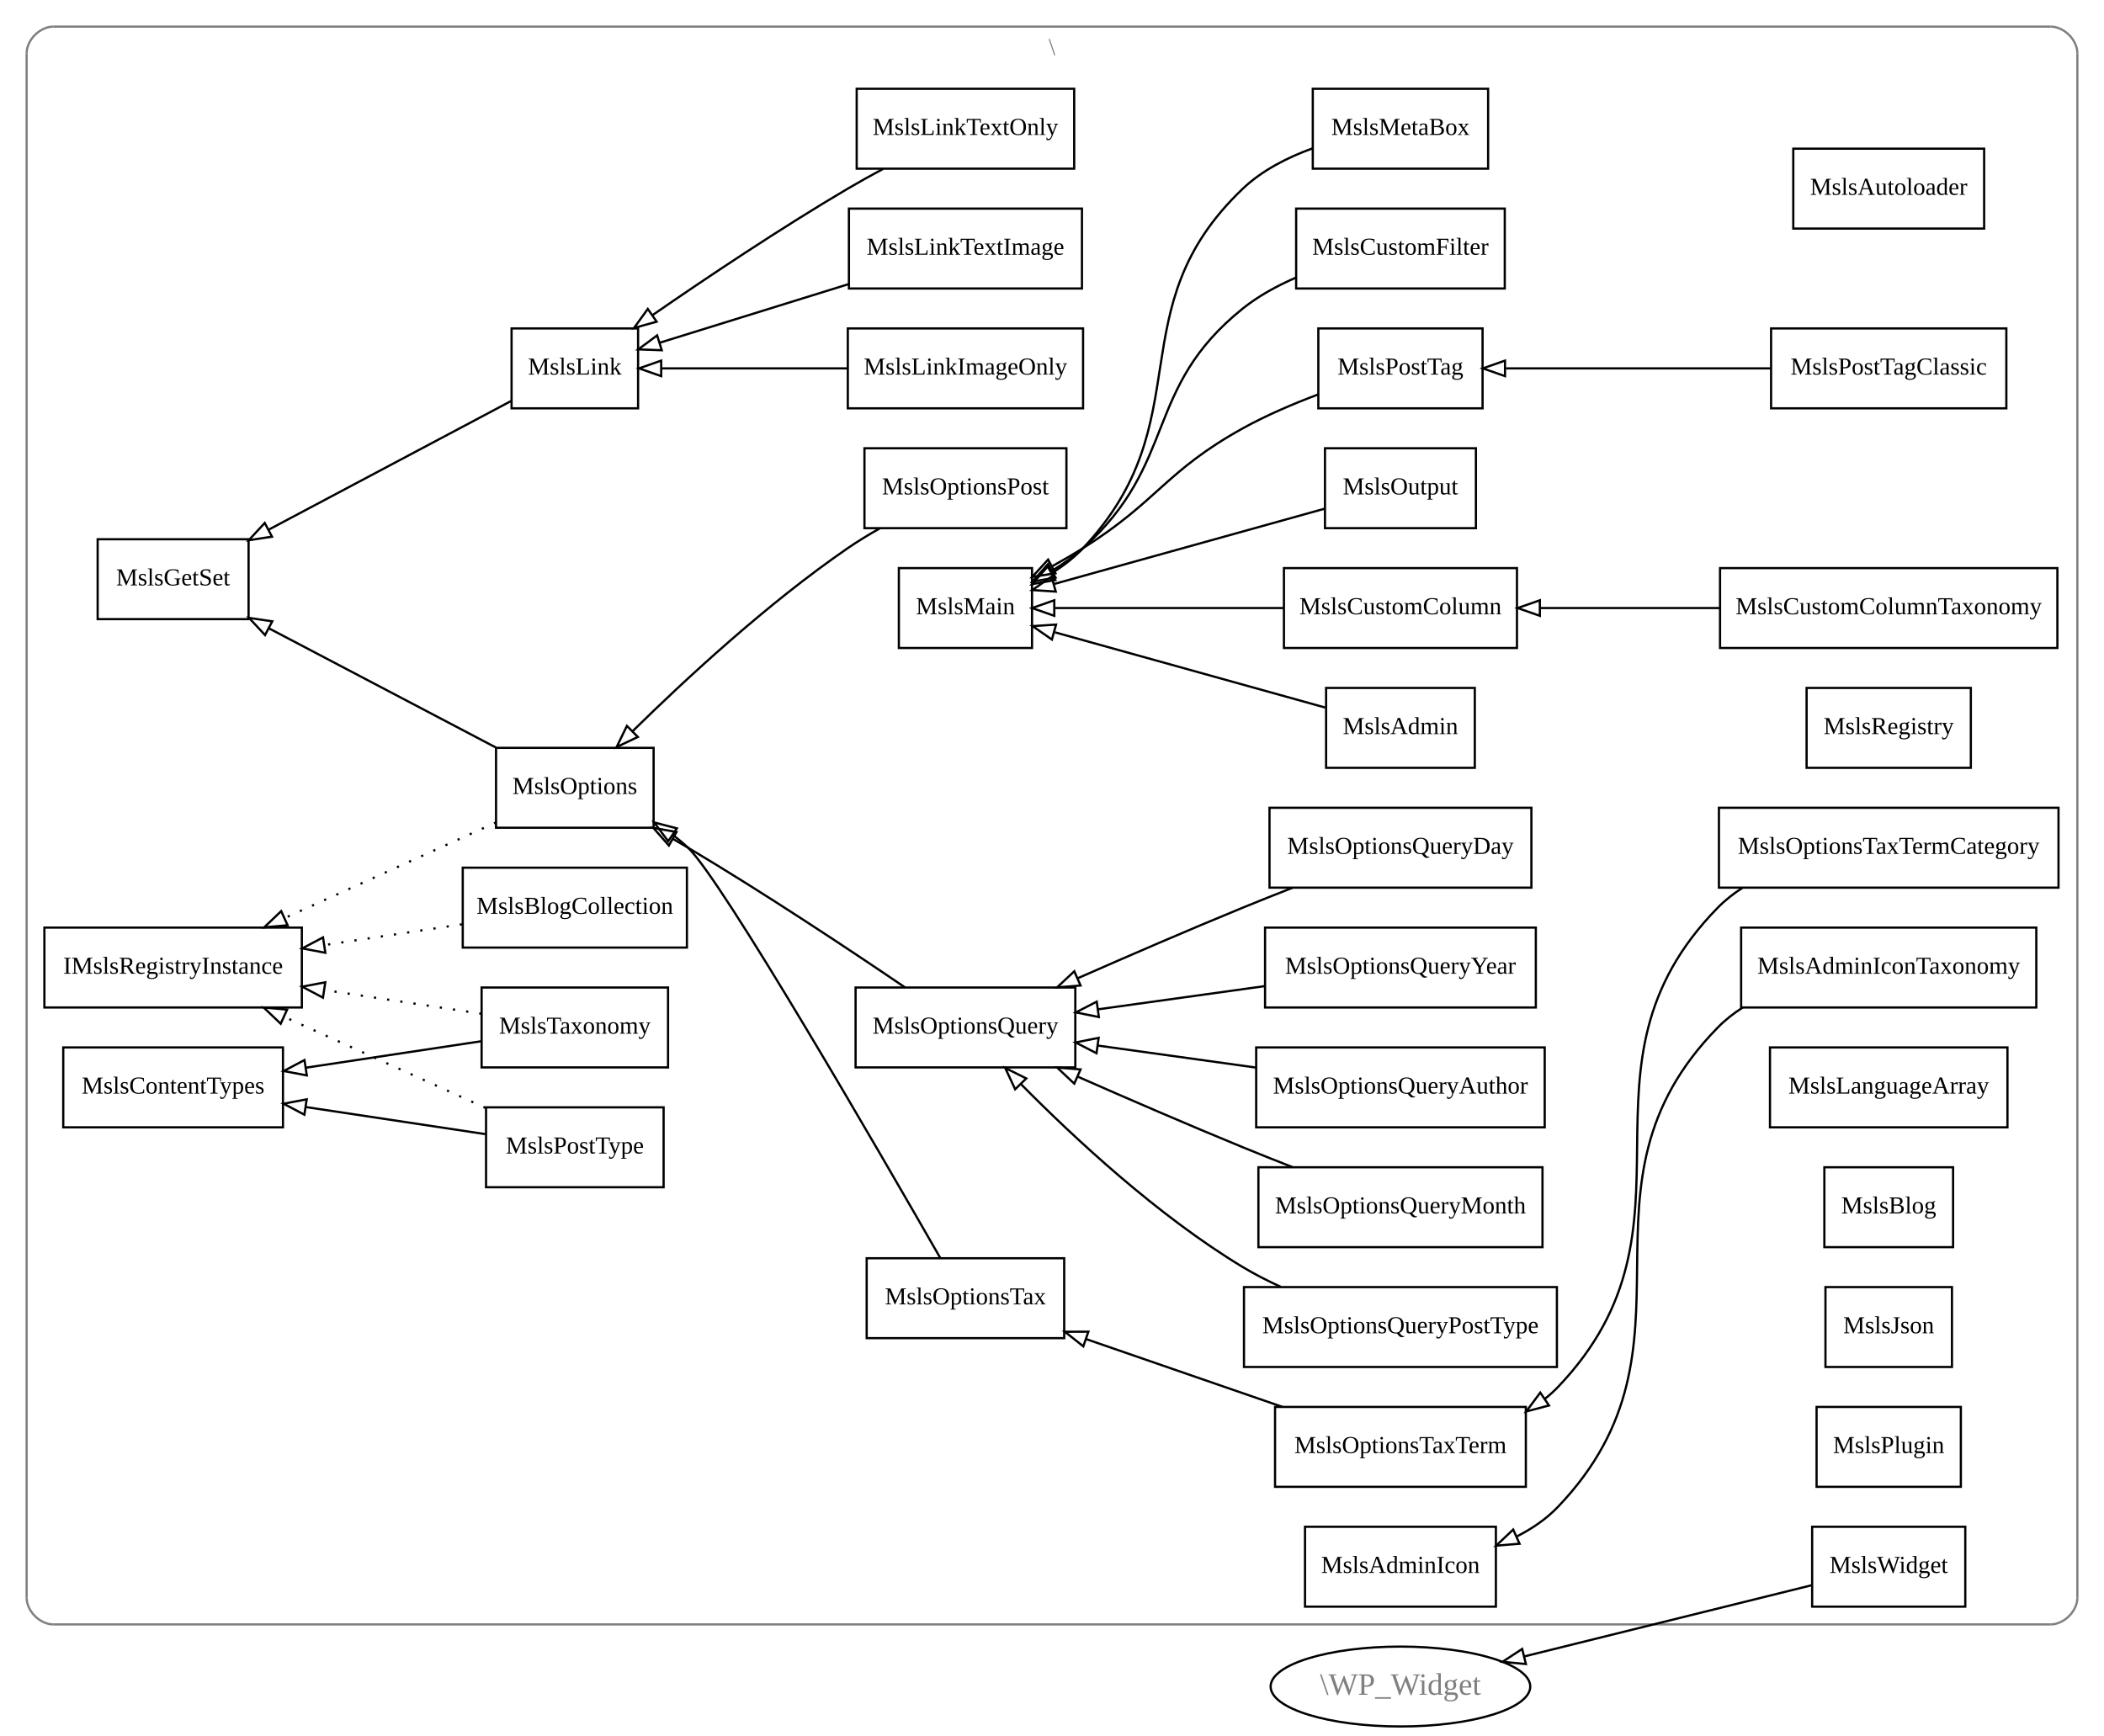
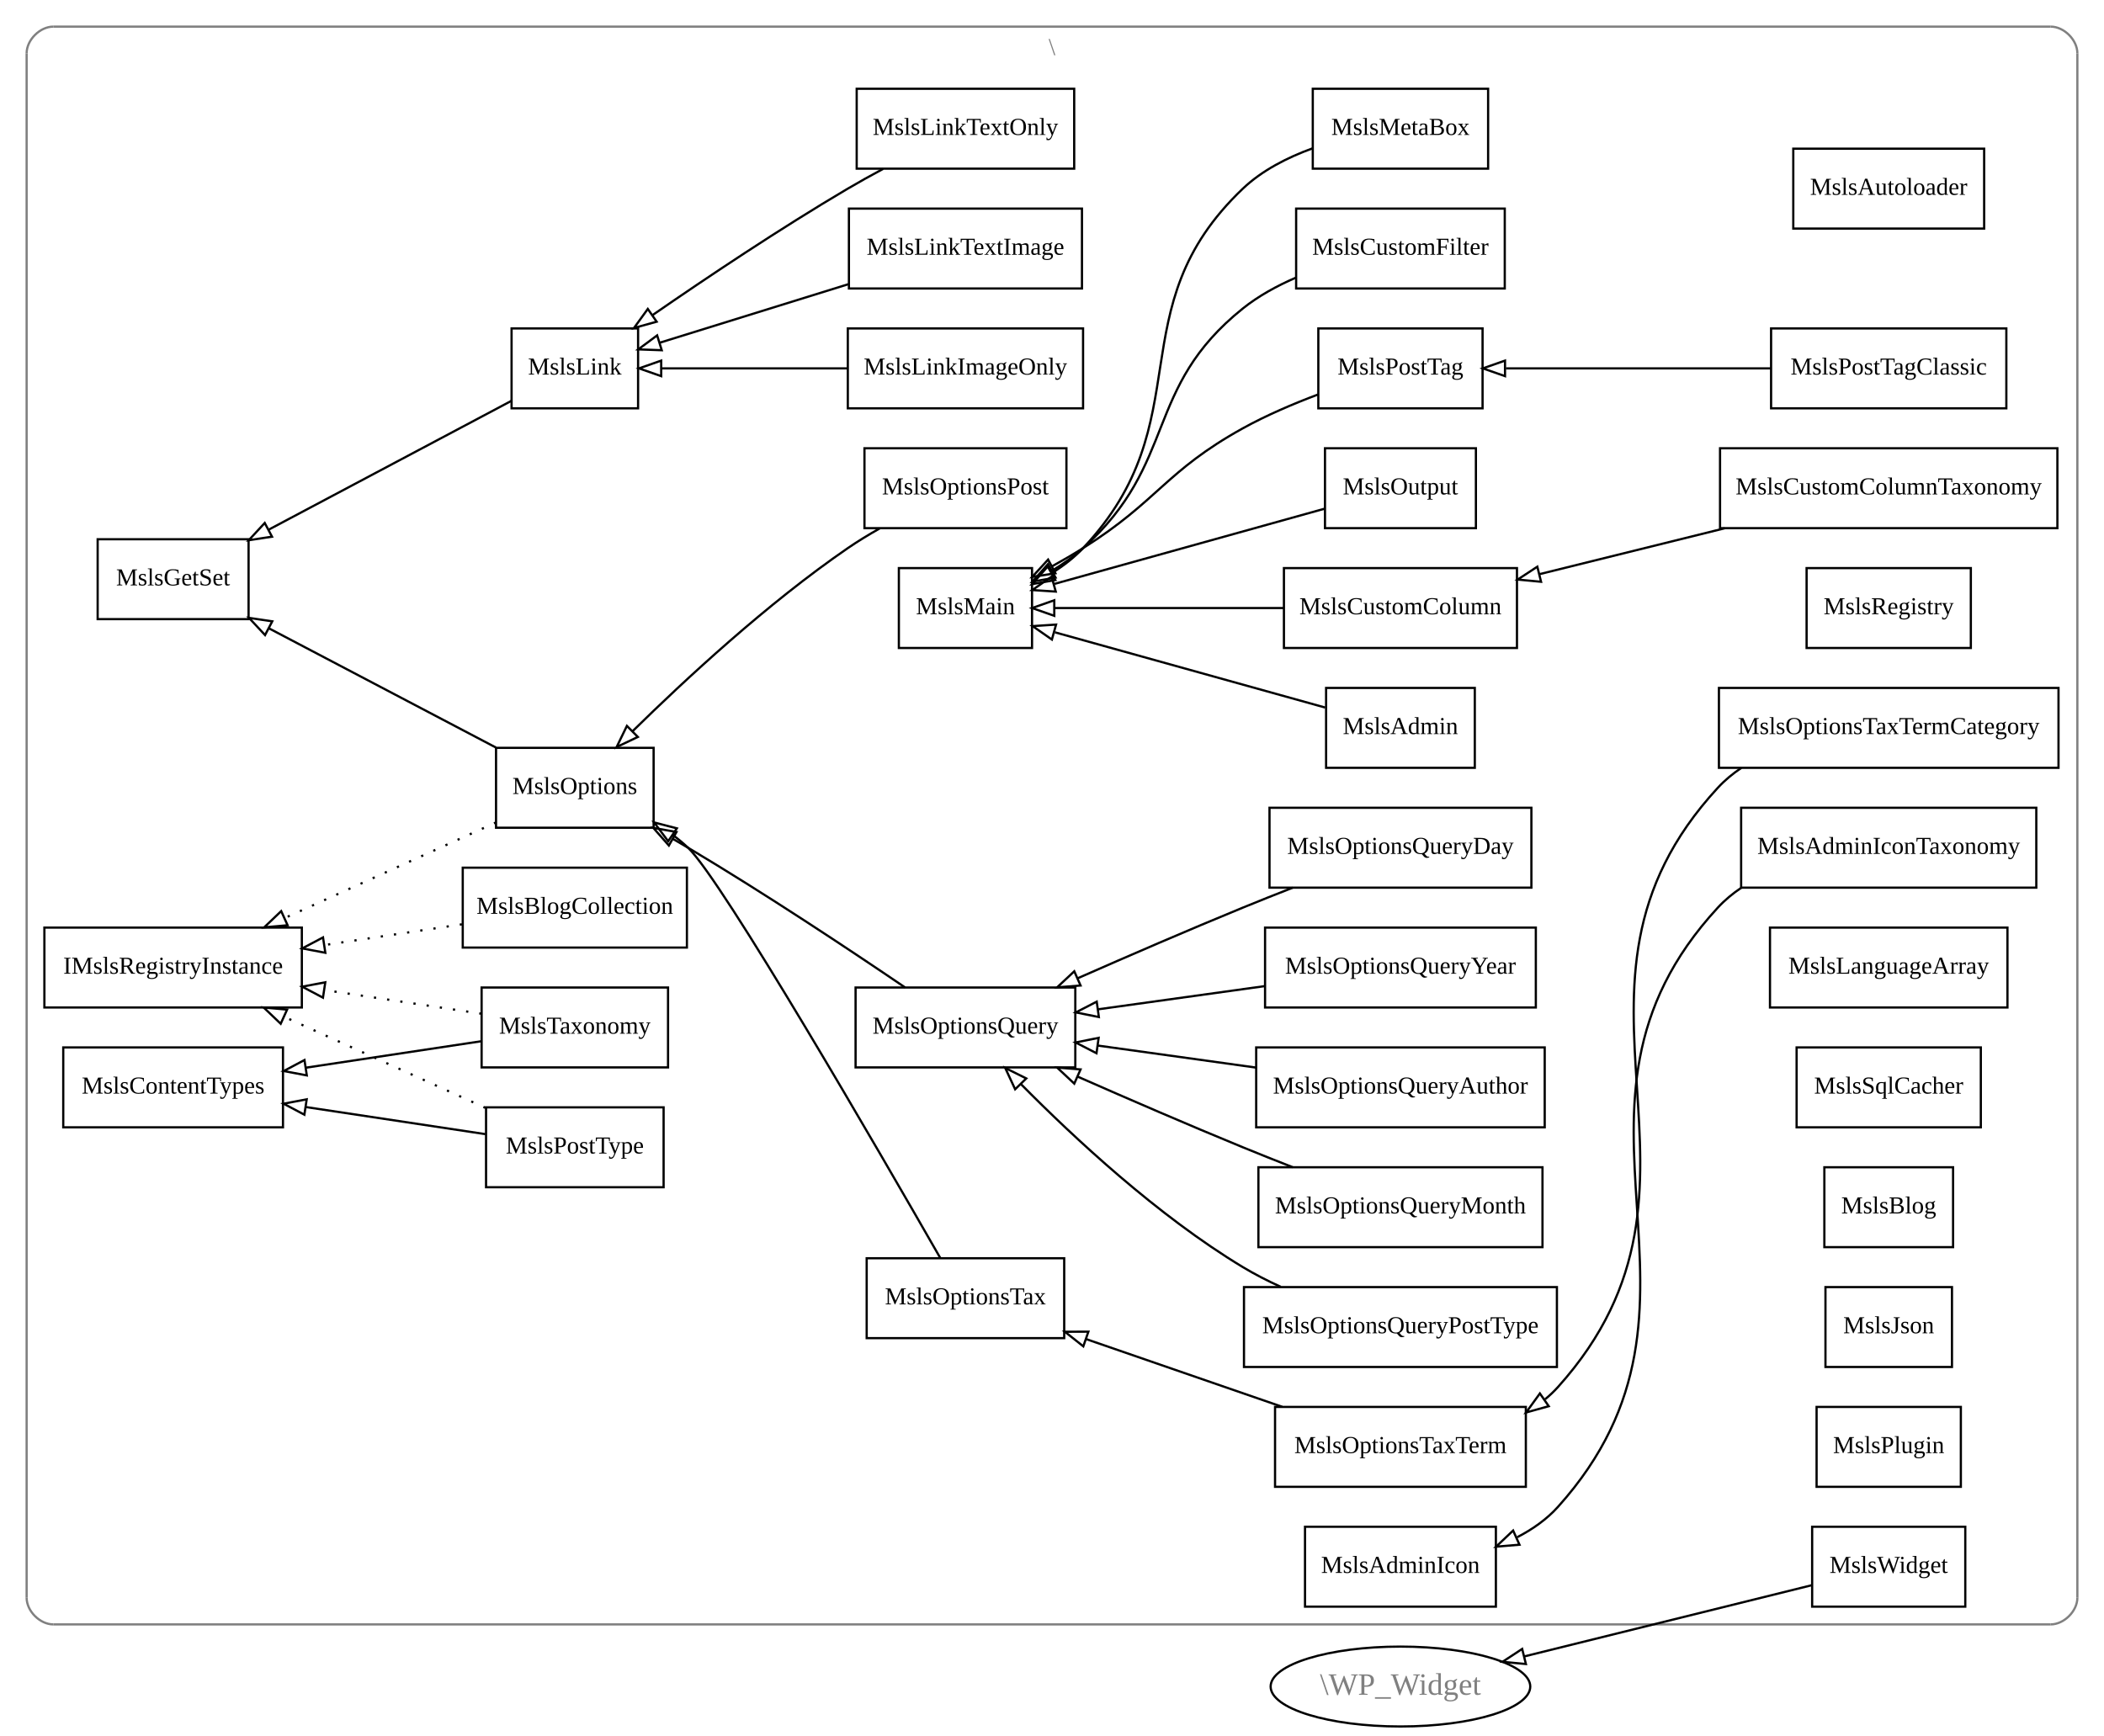
<svg xmlns="http://www.w3.org/2000/svg" width="948pt" height="782pt" viewBox="0.00 0.00 948.00 782.00">
  <g id="graph1" class="graph" transform="scale(1 1) rotate(0) translate(4 778)">
    <polygon fill="white" stroke="white" points="-4,5 -4,-778 945,-778 945,5 -4,5" />
    <g id="graph2" class="cluster">
      <polyline fill="none" stroke="gray" points="20,-46 920,-46 " />
      <path fill="none" stroke="gray" d="M920,-46C926,-46 932,-52 932,-58" />
      <polyline fill="none" stroke="gray" points="932,-58 932,-754 " />
      <path fill="none" stroke="gray" d="M932,-754C932,-760 926,-766 920,-766" />
      <polyline fill="none" stroke="gray" points="920,-766 20,-766 " />
      <path fill="none" stroke="gray" d="M20,-766C14,-766 8,-760 8,-754" />
      <polyline fill="none" stroke="gray" points="8,-754 8,-58 " />
      <path fill="none" stroke="gray" d="M8,-58C8,-52 14,-46 20,-46" />
      <text text-anchor="middle" x="470" y="-753.2" font-family="Times New Roman,serif" font-size="11.00" fill="gray">\</text>
    </g>
    <g id="node2" class="node">
      <polygon fill="none" stroke="black" points="674,-684 580,-684 580,-648 674,-648 674,-684" />
      <text text-anchor="middle" x="627" y="-663.2" font-family="Times New Roman,serif" font-size="11.00">MslsCustomFilter</text>
    </g>
    <g id="node28" class="node">
      <polygon fill="none" stroke="black" points="461,-522 401,-522 401,-486 461,-486 461,-522" />
      <text text-anchor="middle" x="431" y="-501.2" font-family="Times New Roman,serif" font-size="11.00">MslsMain</text>
    </g>
    <g id="edge3" class="edge">
      <path fill="none" stroke="black" d="M579.742,-652.823C571.332,-649.171 563.014,-644.62 556,-639 510.979,-602.93 526.955,-569.508 484,-531 479.834,-527.266 475.058,-523.889 470.126,-520.89" />
      <polygon fill="none" stroke="black" points="471.618,-517.714 461.179,-515.902 468.209,-523.829 471.618,-517.714" />
    </g>
    <g id="node3" class="node">
      <polygon fill="none" stroke="black" points="890,-711 804,-711 804,-675 890,-675 890,-711" />
      <text text-anchor="middle" x="847" y="-690.2" font-family="Times New Roman,serif" font-size="11.00">MslsAutoloader</text>
    </g>
    <g id="node4" class="node">
      <polygon fill="none" stroke="black" points="476.5,-576 385.5,-576 385.5,-540 476.5,-540 476.5,-576" />
      <text text-anchor="middle" x="431" y="-555.2" font-family="Times New Roman,serif" font-size="11.00">MslsOptionsPost</text>
    </g>
    <g id="node5" class="node">
      <polygon fill="none" stroke="black" points="290.5,-441 219.5,-441 219.5,-405 290.5,-405 290.5,-441" />
      <text text-anchor="middle" x="255" y="-420.2" font-family="Times New Roman,serif" font-size="11.00">MslsOptions</text>
    </g>
    <g id="edge5" class="edge">
      <path fill="none" stroke="black" d="M392.423,-539.905C387.46,-537.109 382.528,-534.11 378,-531 341.809,-506.147 304.659,-471.733 281.015,-448.486" />
      <polygon fill="none" stroke="black" points="283.394,-445.916 273.831,-441.357 278.464,-450.885 283.394,-445.916" />
    </g>
    <g id="node6" class="node">
      <polygon fill="none" stroke="black" points="108,-535 40,-535 40,-499 108,-499 108,-535" />
      <text text-anchor="middle" x="74" y="-514.2" font-family="Times New Roman,serif" font-size="11.00">MslsGetSet</text>
    </g>
    <g id="edge7" class="edge">
      <path fill="none" stroke="black" d="M219.487,-441.124C190.268,-456.468 148.283,-478.516 117.095,-494.894" />
      <polygon fill="none" stroke="black" points="115.423,-491.819 108.197,-499.567 118.677,-498.016 115.423,-491.819" />
    </g>
-     <g id="node40" class="node">
+     <g id="node41" class="node">
      <polygon fill="none" stroke="black" points="132,-360 16,-360 16,-324 132,-324 132,-360" />
      <text text-anchor="middle" x="74" y="-339.2" font-family="Times New Roman,serif" font-size="11.00">IMslsRegistryInstance</text>
    </g>
    <g id="edge9" class="edge">
      <path fill="none" stroke="black" stroke-dasharray="1,5" d="M219.487,-407.382C192.419,-395.134 154.395,-377.927 124.148,-364.24" />
      <polygon fill="none" stroke="black" points="125.585,-361.049 115.032,-360.115 122.699,-367.426 125.585,-361.049" />
    </g>
    <g id="node7" class="node">
      <polygon fill="none" stroke="black" points="697.5,-198 556.5,-198 556.5,-162 697.5,-162 697.5,-198" />
      <text text-anchor="middle" x="627" y="-177.2" font-family="Times New Roman,serif" font-size="11.00">MslsOptionsQueryPostType</text>
    </g>
    <g id="node12" class="node">
      <polygon fill="none" stroke="black" points="480.5,-333 381.5,-333 381.5,-297 480.5,-297 480.5,-333" />
      <text text-anchor="middle" x="431" y="-312.2" font-family="Times New Roman,serif" font-size="11.00">MslsOptionsQuery</text>
    </g>
    <g id="edge11" class="edge">
      <path fill="none" stroke="black" d="M573.065,-198.117C567.163,-200.807 561.355,-203.773 556,-207 517.609,-230.135 479.666,-265.516 456.063,-289.42" />
      <polygon fill="none" stroke="black" points="453.395,-287.144 448.921,-296.748 458.407,-292.029 453.395,-287.144" />
    </g>
    <g id="node8" class="node">
      <polygon fill="none" stroke="black" points="900,-630 794,-630 794,-594 900,-594 900,-630" />
      <text text-anchor="middle" x="847" y="-609.2" font-family="Times New Roman,serif" font-size="11.00">MslsPostTagClassic</text>
    </g>
    <g id="node17" class="node">
      <polygon fill="none" stroke="black" points="664,-630 590,-630 590,-594 664,-594 664,-630" />
      <text text-anchor="middle" x="627" y="-609.2" font-family="Times New Roman,serif" font-size="11.00">MslsPostTag</text>
    </g>
    <g id="edge13" class="edge">
      <path fill="none" stroke="black" d="M793.784,-612C757.482,-612 709.523,-612 674.531,-612" />
      <polygon fill="none" stroke="black" points="674.115,-608.5 664.115,-612 674.115,-615.5 674.115,-608.5" />
    </g>
    <g id="node9" class="node">
      <polygon fill="none" stroke="black" points="881.5,-90 812.5,-90 812.5,-54 881.5,-54 881.5,-90" />
      <text text-anchor="middle" x="847" y="-69.2" font-family="Times New Roman,serif" font-size="11.00">MslsWidget</text>
    </g>
-     <g id="node48" class="node">
+     <g id="node49" class="node">
      <ellipse fill="none" stroke="black" cx="627" cy="-18" rx="58.49" ry="18" />
      <text text-anchor="middle" x="627" y="-14.3" font-family="Times New Roman,serif" font-size="14.00" fill="gray">\WP_Widget</text>
    </g>
    <g id="edge15" class="edge">
      <path fill="none" stroke="black" d="M812.415,-63.681C777.88,-55.126 723.532,-41.664 682.767,-31.566" />
      <polygon fill="none" stroke="black" points="683.527,-28.149 672.979,-29.142 681.844,-34.943 683.527,-28.149" />
    </g>
    <g id="node10" class="node">
      <polygon fill="none" stroke="black" points="686,-414 568,-414 568,-378 686,-378 686,-414" />
      <text text-anchor="middle" x="627" y="-393.2" font-family="Times New Roman,serif" font-size="11.00">MslsOptionsQueryDay</text>
    </g>
    <g id="edge17" class="edge">
      <path fill="none" stroke="black" d="M578.448,-377.972C570.916,-375.027 563.23,-371.967 556,-369 531.386,-358.899 504.267,-347.16 481.684,-337.213" />
      <polygon fill="none" stroke="black" points="482.865,-333.908 472.304,-333.069 480.037,-340.311 482.865,-333.908" />
    </g>
    <g id="node11" class="node">
      <polygon fill="none" stroke="black" points="670,-90 584,-90 584,-54 670,-54 670,-90" />
      <text text-anchor="middle" x="627" y="-69.2" font-family="Times New Roman,serif" font-size="11.00">MslsAdminIcon</text>
    </g>
    <g id="edge19" class="edge">
      <path fill="none" stroke="black" d="M403.798,-333.031C378.975,-349.893 340.47,-375.483 306,-396 303.812,-397.302 301.557,-398.617 299.27,-399.927" />
      <polygon fill="none" stroke="black" points="297.373,-396.979 290.371,-404.93 300.803,-403.08 297.373,-396.979" />
    </g>
    <g id="node13" class="node">
      <polygon fill="none" stroke="black" points="480,-738 382,-738 382,-702 480,-702 480,-738" />
      <text text-anchor="middle" x="431" y="-717.2" font-family="Times New Roman,serif" font-size="11.00">MslsLinkTextOnly</text>
    </g>
    <g id="node31" class="node">
      <polygon fill="none" stroke="black" points="283.5,-630 226.5,-630 226.5,-594 283.5,-594 283.5,-630" />
      <text text-anchor="middle" x="255" y="-609.2" font-family="Times New Roman,serif" font-size="11.00">MslsLink</text>
    </g>
    <g id="edge21" class="edge">
      <path fill="none" stroke="black" d="M393.92,-701.905C388.532,-699.019 383.083,-695.995 378,-693 347.568,-675.066 314.233,-652.74 290.11,-636.072" />
      <polygon fill="none" stroke="black" points="291.872,-633.034 281.662,-630.205 287.88,-638.784 291.872,-633.034" />
    </g>
    <g id="node14" class="node">
      <polygon fill="none" stroke="black" points="661,-576 593,-576 593,-540 661,-540 661,-576" />
      <text text-anchor="middle" x="627" y="-555.2" font-family="Times New Roman,serif" font-size="11.00">MslsOutput</text>
    </g>
    <g id="edge23" class="edge">
      <path fill="none" stroke="black" d="M592.65,-548.717C558.928,-539.331 506.831,-524.829 471.166,-514.902" />
      <polygon fill="none" stroke="black" points="471.69,-511.415 461.118,-512.105 469.813,-518.158 471.69,-511.415" />
    </g>
    <g id="node15" class="node">
      <polygon fill="none" stroke="black" points="305.5,-387 204.5,-387 204.5,-351 305.5,-351 305.5,-387" />
      <text text-anchor="middle" x="255" y="-366.2" font-family="Times New Roman,serif" font-size="11.00">MslsBlogCollection</text>
    </g>
    <g id="edge25" class="edge">
      <path fill="none" stroke="black" stroke-dasharray="1,5" d="M204.139,-361.479C184.936,-358.583 162.683,-355.226 142.116,-352.124" />
      <polygon fill="none" stroke="black" points="142.585,-348.655 132.175,-350.624 141.541,-355.577 142.585,-348.655" />
    </g>
    <g id="node16" class="node">
-       <polygon fill="none" stroke="black" points="884,-468 810,-468 810,-432 884,-432 884,-468" />
-       <text text-anchor="middle" x="847" y="-447.2" font-family="Times New Roman,serif" font-size="11.00">MslsRegistry</text>
+       <polygon fill="none" stroke="black" points="884,-522 810,-522 810,-486 884,-486 884,-522" />
+       <text text-anchor="middle" x="847" y="-501.2" font-family="Times New Roman,serif" font-size="11.00">MslsRegistry</text>
    </g>
    <g id="edge27" class="edge">
      <path fill="none" stroke="black" d="M589.89,-600.239C578.732,-596.038 566.597,-590.869 556,-585 521.009,-565.619 517.865,-552.288 484,-531 479.592,-528.229 474.867,-525.486 470.13,-522.872" />
      <polygon fill="none" stroke="black" points="471.55,-519.662 461.082,-518.028 468.246,-525.834 471.55,-519.662" />
    </g>
    <g id="node18" class="node">
-       <polygon fill="none" stroke="black" points="923,-522 771,-522 771,-486 923,-486 923,-522" />
-       <text text-anchor="middle" x="847" y="-501.2" font-family="Times New Roman,serif" font-size="11.00">MslsCustomColumnTaxonomy</text>
+       <polygon fill="none" stroke="black" points="923,-576 771,-576 771,-540 923,-540 923,-576" />
+       <text text-anchor="middle" x="847" y="-555.2" font-family="Times New Roman,serif" font-size="11.00">MslsCustomColumnTaxonomy</text>
    </g>
    <g id="node29" class="node">
      <polygon fill="none" stroke="black" points="679.5,-522 574.5,-522 574.5,-486 679.5,-486 679.5,-522" />
      <text text-anchor="middle" x="627" y="-501.2" font-family="Times New Roman,serif" font-size="11.00">MslsCustomColumn</text>
    </g>
    <g id="edge29" class="edge">
-       <path fill="none" stroke="black" d="M770.977,-504C744.564,-504 715.194,-504 689.977,-504" />
-       <polygon fill="none" stroke="black" points="689.81,-500.5 679.81,-504 689.81,-507.5 689.81,-500.5" />
+       <path fill="none" stroke="black" d="M773.106,-539.944C745.996,-533.228 715.527,-525.681 689.534,-519.242" />
+       <polygon fill="none" stroke="black" points="690.355,-515.84 679.807,-516.833 688.672,-522.635 690.355,-515.84" />
    </g>
    <g id="node19" class="node">
      <polygon fill="none" stroke="black" points="688,-360 566,-360 566,-324 688,-324 688,-360" />
      <text text-anchor="middle" x="627" y="-339.2" font-family="Times New Roman,serif" font-size="11.00">MslsOptionsQueryYear</text>
    </g>
    <g id="edge31" class="edge">
      <path fill="none" stroke="black" d="M565.946,-333.642C541.993,-330.308 514.505,-326.483 490.69,-323.168" />
      <polygon fill="none" stroke="black" points="491.115,-319.694 480.728,-321.782 490.15,-326.627 491.115,-319.694" />
    </g>
    <g id="node20" class="node">
      <polygon fill="none" stroke="black" points="692,-306 562,-306 562,-270 692,-270 692,-306" />
      <text text-anchor="middle" x="627" y="-285.2" font-family="Times New Roman,serif" font-size="11.00">MslsOptionsQueryAuthor</text>
    </g>
    <g id="edge33" class="edge">
      <path fill="none" stroke="black" d="M561.939,-296.916C538.969,-300.113 513.203,-303.699 490.709,-306.829" />
      <polygon fill="none" stroke="black" points="490.048,-303.387 480.626,-308.232 491.013,-310.321 490.048,-303.387" />
    </g>
    <g id="node21" class="node">
      <polygon fill="none" stroke="black" points="475.5,-211 386.5,-211 386.5,-175 475.5,-175 475.5,-211" />
      <text text-anchor="middle" x="431" y="-190.2" font-family="Times New Roman,serif" font-size="11.00">MslsOptionsTax</text>
    </g>
    <g id="edge35" class="edge">
      <path fill="none" stroke="black" d="M419.62,-211.189C392.666,-258.241 321.471,-381.331 306,-396 303.886,-398.005 301.594,-399.906 299.194,-401.701" />
      <polygon fill="none" stroke="black" points="297.068,-398.913 290.716,-407.392 300.969,-404.725 297.068,-398.913" />
    </g>
    <g id="node22" class="node">
      <polygon fill="none" stroke="black" points="683.5,-144 570.5,-144 570.5,-108 683.5,-108 683.5,-144" />
      <text text-anchor="middle" x="627" y="-123.2" font-family="Times New Roman,serif" font-size="11.00">MslsOptionsTaxTerm</text>
    </g>
    <g id="edge37" class="edge">
      <path fill="none" stroke="black" d="M573.756,-144.043C546.35,-153.508 512.838,-165.082 485.28,-174.599" />
      <polygon fill="none" stroke="black" points="484.11,-171.3 475.801,-177.873 486.395,-177.917 484.11,-171.3" />
    </g>
    <g id="node23" class="node">
      <polygon fill="none" stroke="black" points="483.5,-684 378.5,-684 378.5,-648 483.5,-648 483.5,-684" />
      <text text-anchor="middle" x="431" y="-663.2" font-family="Times New Roman,serif" font-size="11.00">MslsLinkTextImage</text>
    </g>
    <g id="edge39" class="edge">
      <path fill="none" stroke="black" d="M378.265,-649.944C350.971,-641.474 318.103,-631.273 293.322,-623.583" />
      <polygon fill="none" stroke="black" points="294.163,-620.179 283.575,-620.558 292.089,-626.865 294.163,-620.179" />
    </g>
    <g id="node24" class="node">
      <polygon fill="none" stroke="black" points="484,-630 378,-630 378,-594 484,-594 484,-630" />
      <text text-anchor="middle" x="431" y="-609.2" font-family="Times New Roman,serif" font-size="11.00">MslsLinkImageOnly</text>
    </g>
    <g id="edge41" class="edge">
      <path fill="none" stroke="black" d="M377.794,-612C350.816,-612 318.495,-612 293.929,-612" />
      <polygon fill="none" stroke="black" points="293.914,-608.5 283.914,-612 293.914,-615.5 293.914,-608.5" />
    </g>
    <g id="node25" class="node">
      <polygon fill="none" stroke="black" points="660.5,-468 593.5,-468 593.5,-432 660.5,-432 660.5,-468" />
      <text text-anchor="middle" x="627" y="-447.2" font-family="Times New Roman,serif" font-size="11.00">MslsAdmin</text>
    </g>
    <g id="edge43" class="edge">
      <path fill="none" stroke="black" d="M593.091,-459.16C559.441,-468.527 507.165,-483.078 471.349,-493.047" />
      <polygon fill="none" stroke="black" points="469.952,-489.803 461.257,-495.856 471.829,-496.546 469.952,-489.803" />
    </g>
    <g id="node26" class="node">
      <polygon fill="none" stroke="black" points="666.5,-738 587.5,-738 587.5,-702 666.5,-702 666.5,-738" />
      <text text-anchor="middle" x="627" y="-717.2" font-family="Times New Roman,serif" font-size="11.00">MslsMetaBox</text>
    </g>
    <g id="edge45" class="edge">
      <path fill="none" stroke="black" d="M587.314,-711.123C576.166,-707.069 564.683,-701.259 556,-693 498.909,-638.699 537.998,-588.378 484,-531 479.936,-526.682 475.026,-522.93 469.867,-519.71" />
      <polygon fill="none" stroke="black" points="471.491,-516.609 461.053,-514.789 468.078,-522.72 471.491,-516.609" />
    </g>
    <g id="node27" class="node">
      <polygon fill="none" stroke="black" points="295,-279 215,-279 215,-243 295,-243 295,-279" />
      <text text-anchor="middle" x="255" y="-258.2" font-family="Times New Roman,serif" font-size="11.00">MslsPostType</text>
    </g>
    <g id="node33" class="node">
      <polygon fill="none" stroke="black" points="123.5,-306 24.5,-306 24.5,-270 123.5,-270 123.5,-306" />
      <text text-anchor="middle" x="74" y="-285.2" font-family="Times New Roman,serif" font-size="11.00">MslsContentTypes</text>
    </g>
    <g id="edge47" class="edge">
      <path fill="none" stroke="black" d="M214.718,-266.925C190.991,-270.504 160.303,-275.133 133.734,-279.141" />
      <polygon fill="none" stroke="black" points="133.142,-275.69 123.776,-280.643 134.186,-282.612 133.142,-275.69" />
    </g>
    <g id="edge49" class="edge">
      <path fill="none" stroke="black" stroke-dasharray="1,5" d="M214.718,-278.776C188.089,-290.826 152.691,-306.844 124.188,-319.742" />
      <polygon fill="none" stroke="black" points="122.477,-316.674 114.809,-323.986 125.363,-323.052 122.477,-316.674" />
    </g>
    <g id="edge51" class="edge">
      <path fill="none" stroke="black" d="M574.266,-504C541.977,-504 501.06,-504 471.404,-504" />
      <polygon fill="none" stroke="black" points="471.025,-500.5 461.025,-504 471.024,-507.5 471.025,-500.5" />
    </g>
    <g id="node30" class="node">
-       <polygon fill="none" stroke="black" points="923.5,-414 770.5,-414 770.5,-378 923.5,-378 923.5,-414" />
-       <text text-anchor="middle" x="847" y="-393.2" font-family="Times New Roman,serif" font-size="11.00">MslsOptionsTaxTermCategory</text>
+       <polygon fill="none" stroke="black" points="923.5,-468 770.5,-468 770.5,-432 923.5,-432 923.5,-468" />
+       <text text-anchor="middle" x="847" y="-447.2" font-family="Times New Roman,serif" font-size="11.00">MslsOptionsTaxTermCategory</text>
    </g>
    <g id="edge53" class="edge">
-       <path fill="none" stroke="black" d="M781.186,-377.971C777.122,-375.372 773.333,-372.399 770,-369 699.151,-296.748 767.876,-226.194 698,-153 696.19,-151.104 694.232,-149.339 692.16,-147.697" />
-       <polygon fill="none" stroke="black" points="693.921,-144.662 683.68,-141.949 689.994,-150.457 693.921,-144.662" />
+       <path fill="none" stroke="black" d="M780.595,-431.962C776.721,-429.366 773.133,-426.397 770,-423 685.798,-331.709 780.972,-245.41 698,-153 696.211,-151.007 694.257,-149.16 692.177,-147.449" />
+       <polygon fill="none" stroke="black" points="693.819,-144.327 683.61,-141.495 689.825,-150.076 693.819,-144.327" />
    </g>
    <g id="edge55" class="edge">
      <path fill="none" stroke="black" d="M226.424,-597.364C197.29,-581.903 150.988,-557.329 117.247,-539.422" />
      <polygon fill="none" stroke="black" points="118.562,-536.157 108.088,-534.561 115.28,-542.34 118.562,-536.157" />
    </g>
    <g id="node32" class="node">
-       <polygon fill="none" stroke="black" points="900.5,-306 793.5,-306 793.5,-270 900.5,-270 900.5,-306" />
-       <text text-anchor="middle" x="847" y="-285.2" font-family="Times New Roman,serif" font-size="11.00">MslsLanguageArray</text>
+       <polygon fill="none" stroke="black" points="900.5,-360 793.5,-360 793.5,-324 900.5,-324 900.5,-360" />
+       <text text-anchor="middle" x="847" y="-339.2" font-family="Times New Roman,serif" font-size="11.00">MslsLanguageArray</text>
    </g>
    <g id="node34" class="node">
+       <polygon fill="none" stroke="black" points="888.5,-306 805.5,-306 805.5,-270 888.5,-270 888.5,-306" />
+       <text text-anchor="middle" x="847" y="-285.2" font-family="Times New Roman,serif" font-size="11.00">MslsSqlCacher</text>
+     </g>
+     <g id="node35" class="node">
      <polygon fill="none" stroke="black" points="876,-252 818,-252 818,-216 876,-216 876,-252" />
      <text text-anchor="middle" x="847" y="-231.2" font-family="Times New Roman,serif" font-size="11.00">MslsBlog</text>
    </g>
-     <g id="node35" class="node">
+     <g id="node36" class="node">
      <polygon fill="none" stroke="black" points="875.5,-198 818.5,-198 818.5,-162 875.5,-162 875.5,-198" />
      <text text-anchor="middle" x="847" y="-177.2" font-family="Times New Roman,serif" font-size="11.00">MslsJson</text>
    </g>
-     <g id="node36" class="node">
+     <g id="node37" class="node">
      <polygon fill="none" stroke="black" points="879.5,-144 814.5,-144 814.5,-108 879.5,-108 879.5,-144" />
      <text text-anchor="middle" x="847" y="-123.2" font-family="Times New Roman,serif" font-size="11.00">MslsPlugin</text>
    </g>
-     <g id="node37" class="node">
+     <g id="node38" class="node">
      <polygon fill="none" stroke="black" points="691,-252 563,-252 563,-216 691,-216 691,-252" />
      <text text-anchor="middle" x="627" y="-231.2" font-family="Times New Roman,serif" font-size="11.00">MslsOptionsQueryMonth</text>
    </g>
    <g id="edge57" class="edge">
      <path fill="none" stroke="black" d="M578.448,-252.028C570.916,-254.973 563.23,-258.033 556,-261 531.386,-271.101 504.267,-282.84 481.684,-292.787" />
      <polygon fill="none" stroke="black" points="480.037,-289.689 472.304,-296.931 482.865,-296.092 480.037,-289.689" />
    </g>
-     <g id="node38" class="node">
-       <polygon fill="none" stroke="black" points="913.5,-360 780.5,-360 780.5,-324 913.5,-324 913.5,-360" />
-       <text text-anchor="middle" x="847" y="-339.2" font-family="Times New Roman,serif" font-size="11.00">MslsAdminIconTaxonomy</text>
+     <g id="node39" class="node">
+       <polygon fill="none" stroke="black" points="913.5,-414 780.5,-414 780.5,-378 913.5,-378 913.5,-414" />
+       <text text-anchor="middle" x="847" y="-393.2" font-family="Times New Roman,serif" font-size="11.00">MslsAdminIconTaxonomy</text>
    </g>
    <g id="edge59" class="edge">
-       <path fill="none" stroke="black" d="M781.186,-323.971C777.122,-321.372 773.333,-318.399 770,-315 699.151,-242.748 767.876,-172.194 698,-99 692.806,-93.559 686.393,-89.199 679.575,-85.709" />
-       <polygon fill="none" stroke="black" points="680.662,-82.361 670.104,-81.469 677.802,-88.75 680.662,-82.361" />
-     </g>
-     <g id="node39" class="node">
+       <path fill="none" stroke="black" d="M780.595,-377.962C776.721,-375.366 773.133,-372.397 770,-369 685.798,-277.709 780.972,-191.41 698,-99 692.915,-93.336 686.503,-88.851 679.637,-85.302" />
+       <polygon fill="none" stroke="black" points="680.629,-81.912 670.072,-81.02 677.769,-88.301 680.629,-81.912" />
+     </g>
+     <g id="node40" class="node">
      <polygon fill="none" stroke="black" points="297,-333 213,-333 213,-297 297,-297 297,-333" />
      <text text-anchor="middle" x="255" y="-312.2" font-family="Times New Roman,serif" font-size="11.00">MslsTaxonomy</text>
    </g>
    <g id="edge61" class="edge">
      <path fill="none" stroke="black" d="M212.934,-308.806C189.516,-305.273 159.767,-300.786 133.896,-296.884" />
      <polygon fill="none" stroke="black" points="134.233,-293.395 123.823,-295.364 133.189,-300.317 134.233,-293.395" />
    </g>
    <g id="edge63" class="edge">
      <path fill="none" stroke="black" stroke-dasharray="1,5" d="M212.934,-321.194C191.981,-324.355 165.96,-328.28 142.183,-331.866" />
      <polygon fill="none" stroke="black" points="141.518,-328.427 132.152,-333.379 142.562,-335.349 141.518,-328.427" />
    </g>
  </g>
</svg>
